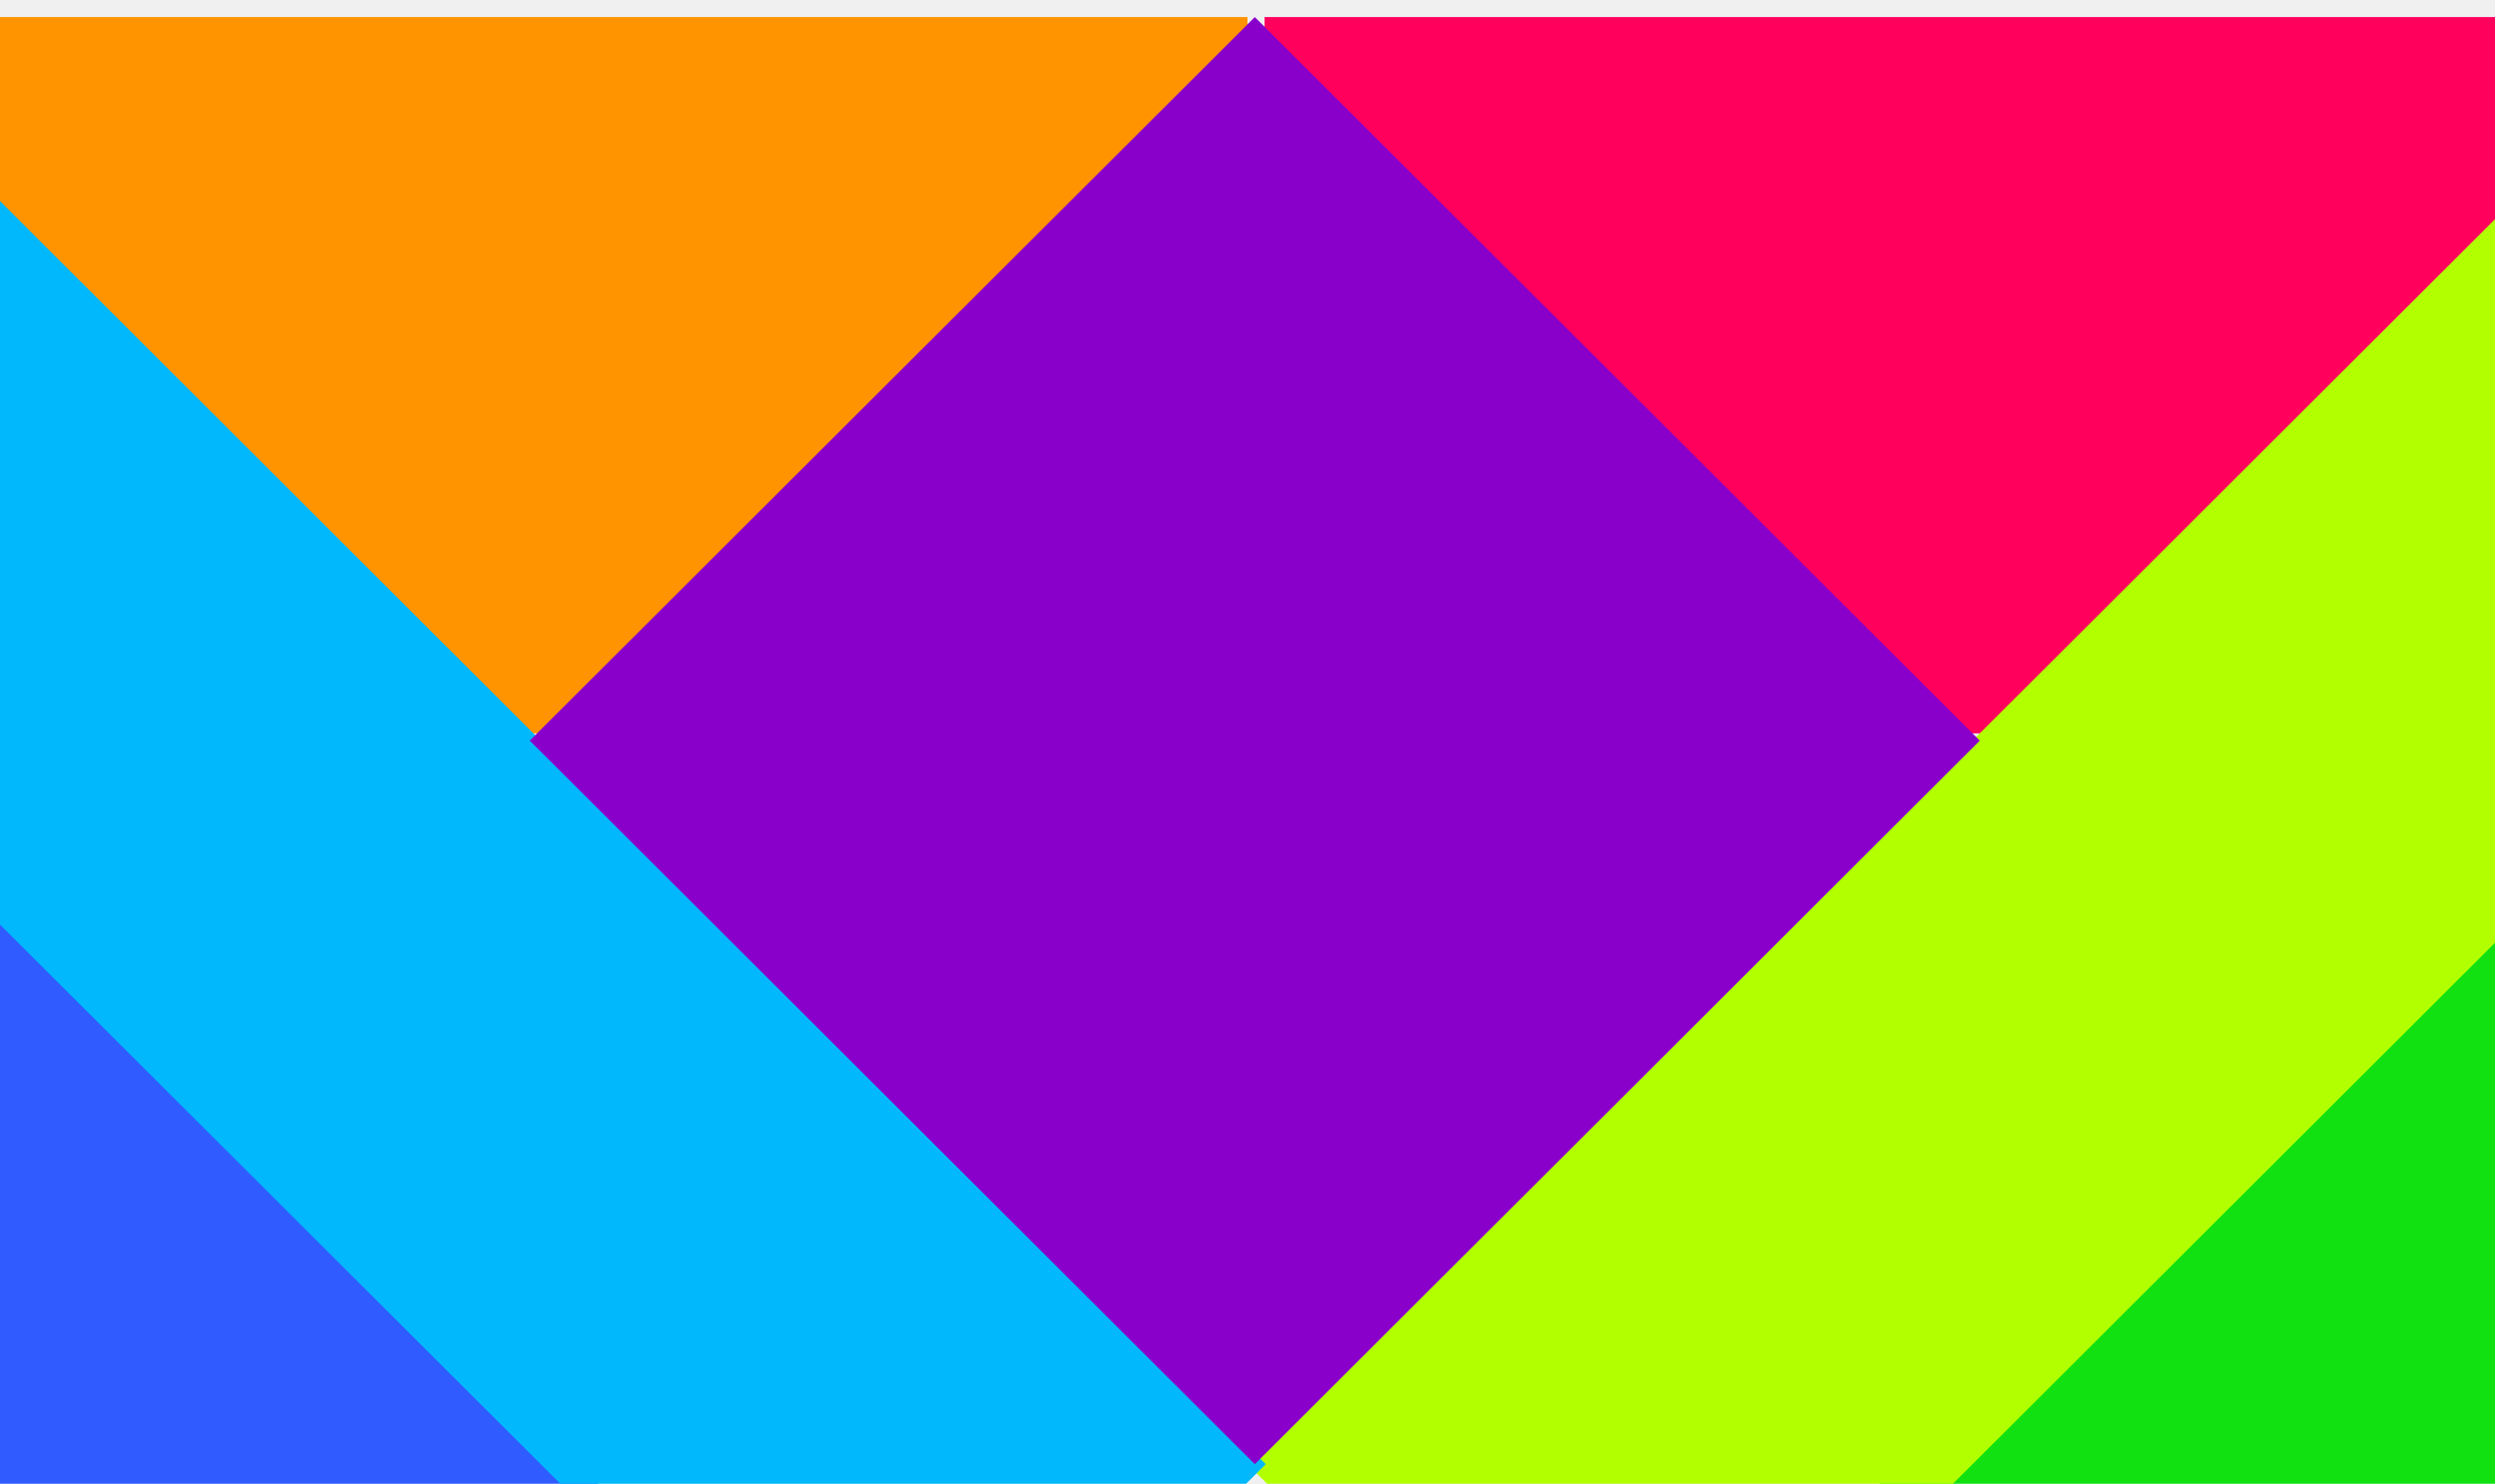
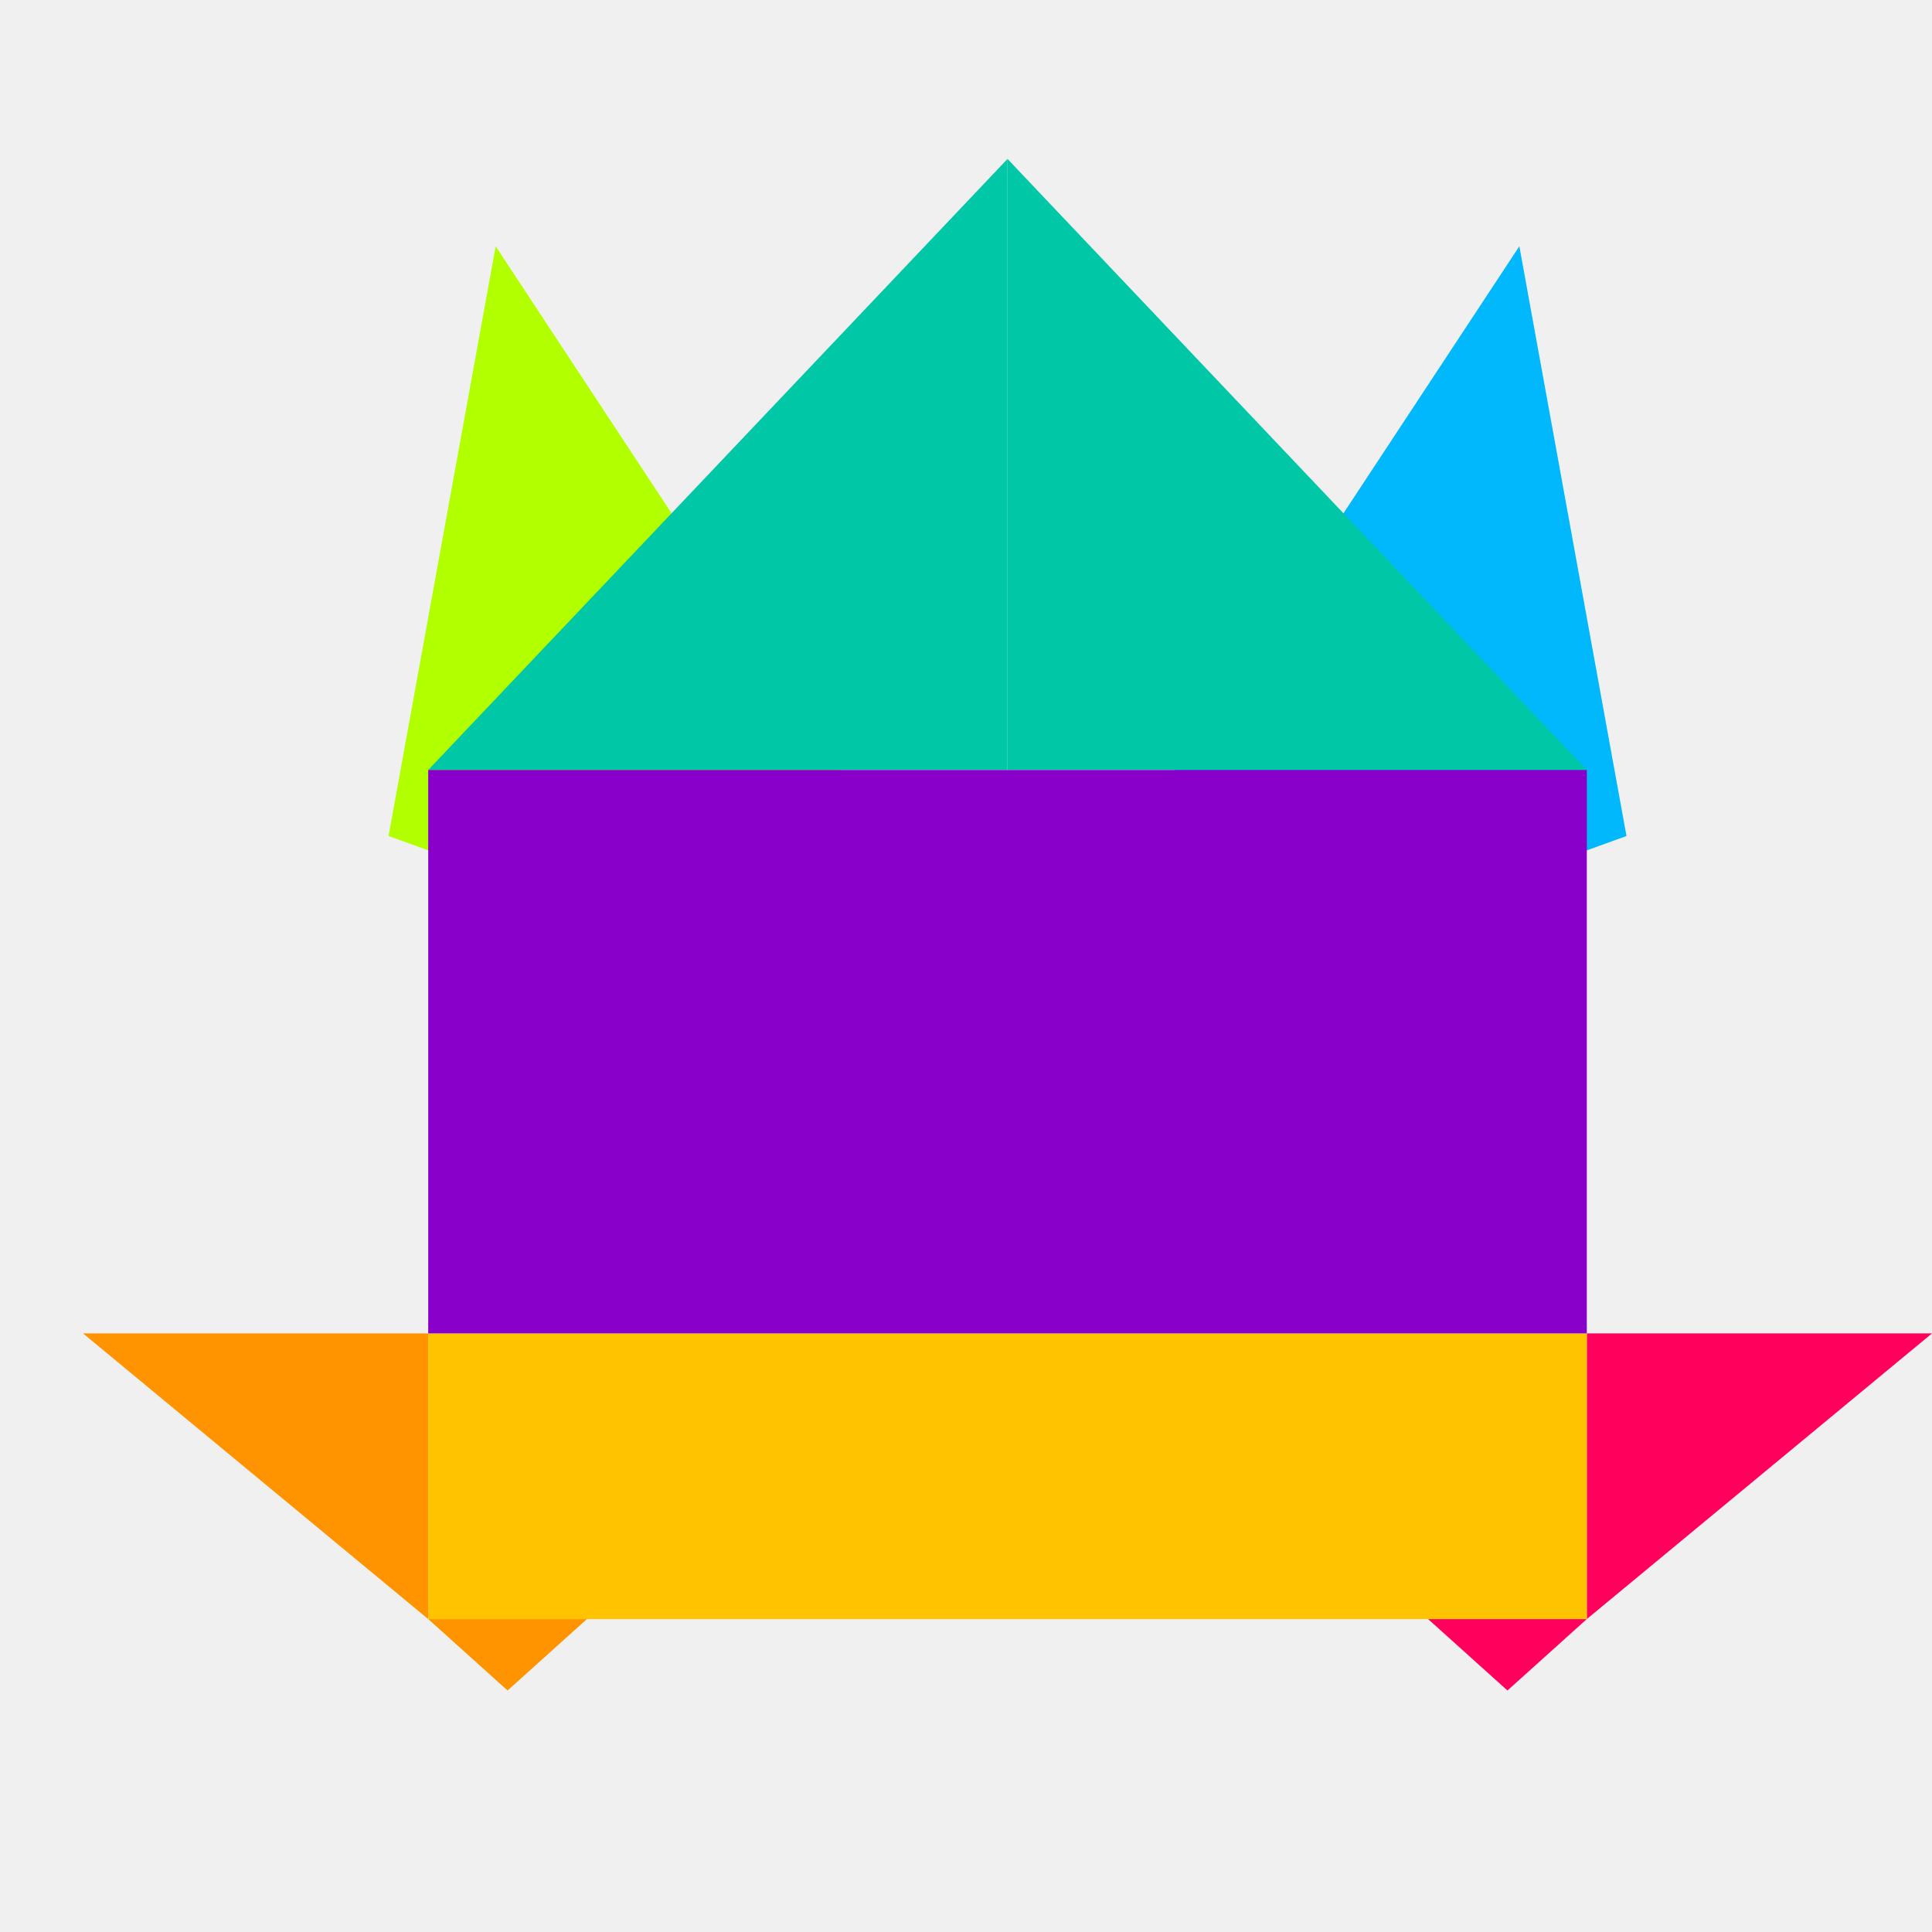
- <svg xmlns="http://www.w3.org/2000/svg" width="264" height="157" viewBox="0 0 264 157" fill="none">
-   <g clip-path="url(#clip0_2012_984)">
-     <path d="M133.808 1.805H264V77.598H133.808V1.805Z" fill="#FF005D" />
-     <path d="M0 1.805H132V77.598H0L0 1.805Z" fill="#FF9400" />
-     <path d="M264 93.839L264 157L198.904 157L198.904 93.839L264 93.839Z" fill="#11E111" />
-     <rect width="216.769" height="54.192" transform="matrix(0.707815 -0.706398 0.707815 0.706398 132 154.93)" fill="#B2FF00" />
-     <path d="M-1.808 93.839H63.288V157H-1.808L-1.808 93.839Z" fill="#305BFF" />
-     <rect width="216.769" height="54.192" transform="matrix(-0.707815 -0.706398 0.707815 -0.706398 95.5695 193.211)" fill="#00B8FB" />
-     <rect width="108.385" height="108.385" transform="matrix(0.707815 -0.706398 0.707815 0.706398 56.0548 78.3676)" fill="#8900CB" />
-   </g>
-   <defs>
-     <clipPath id="clip0_2012_984">
-       <rect width="264" height="157" fill="white" />
-     </clipPath>
-   </defs>
+ <svg xmlns="http://www.w3.org/2000/svg" width="256" height="256" viewBox="0 0 256 256" fill="none">
+   <path d="M56.74 214.536V176.682H11L56.74 214.536Z" fill="#FF9400" />
+   <path d="M210.26 214.536L256 176.682H210.26V214.536Z" fill="#FF005D" />
+   <path d="M67.255 224L77.77 214.536H56.74L67.255 224Z" fill="#FF9400" />
+   <path d="M199.745 223.999L210.26 214.536H189.23L199.745 223.999Z" fill="#FF005D" />
+   <path d="M65.678 32.627L137.706 141.983L51.483 110.774L65.678 32.627Z" fill="#B2FF00" />
+   <path d="M201.322 32.627L129.294 141.983L215.517 110.774L201.322 32.627Z" fill="#00B8FB" />
+   <path d="M56.74 176.683H210.26V214.537H56.74V176.683Z" fill="#FFC300" />
+   <path d="M133.5 21.06L56.74 102.026H133.5V21.06Z" fill="#00C7A5" />
+   <path d="M133.5 21.061L210.26 102.026H133.5V21.061Z" fill="#00C7A5" />
+   <path d="M56.74 176.683H210.26V102.026H56.74V176.683Z" fill="#8900CB" />
</svg>
